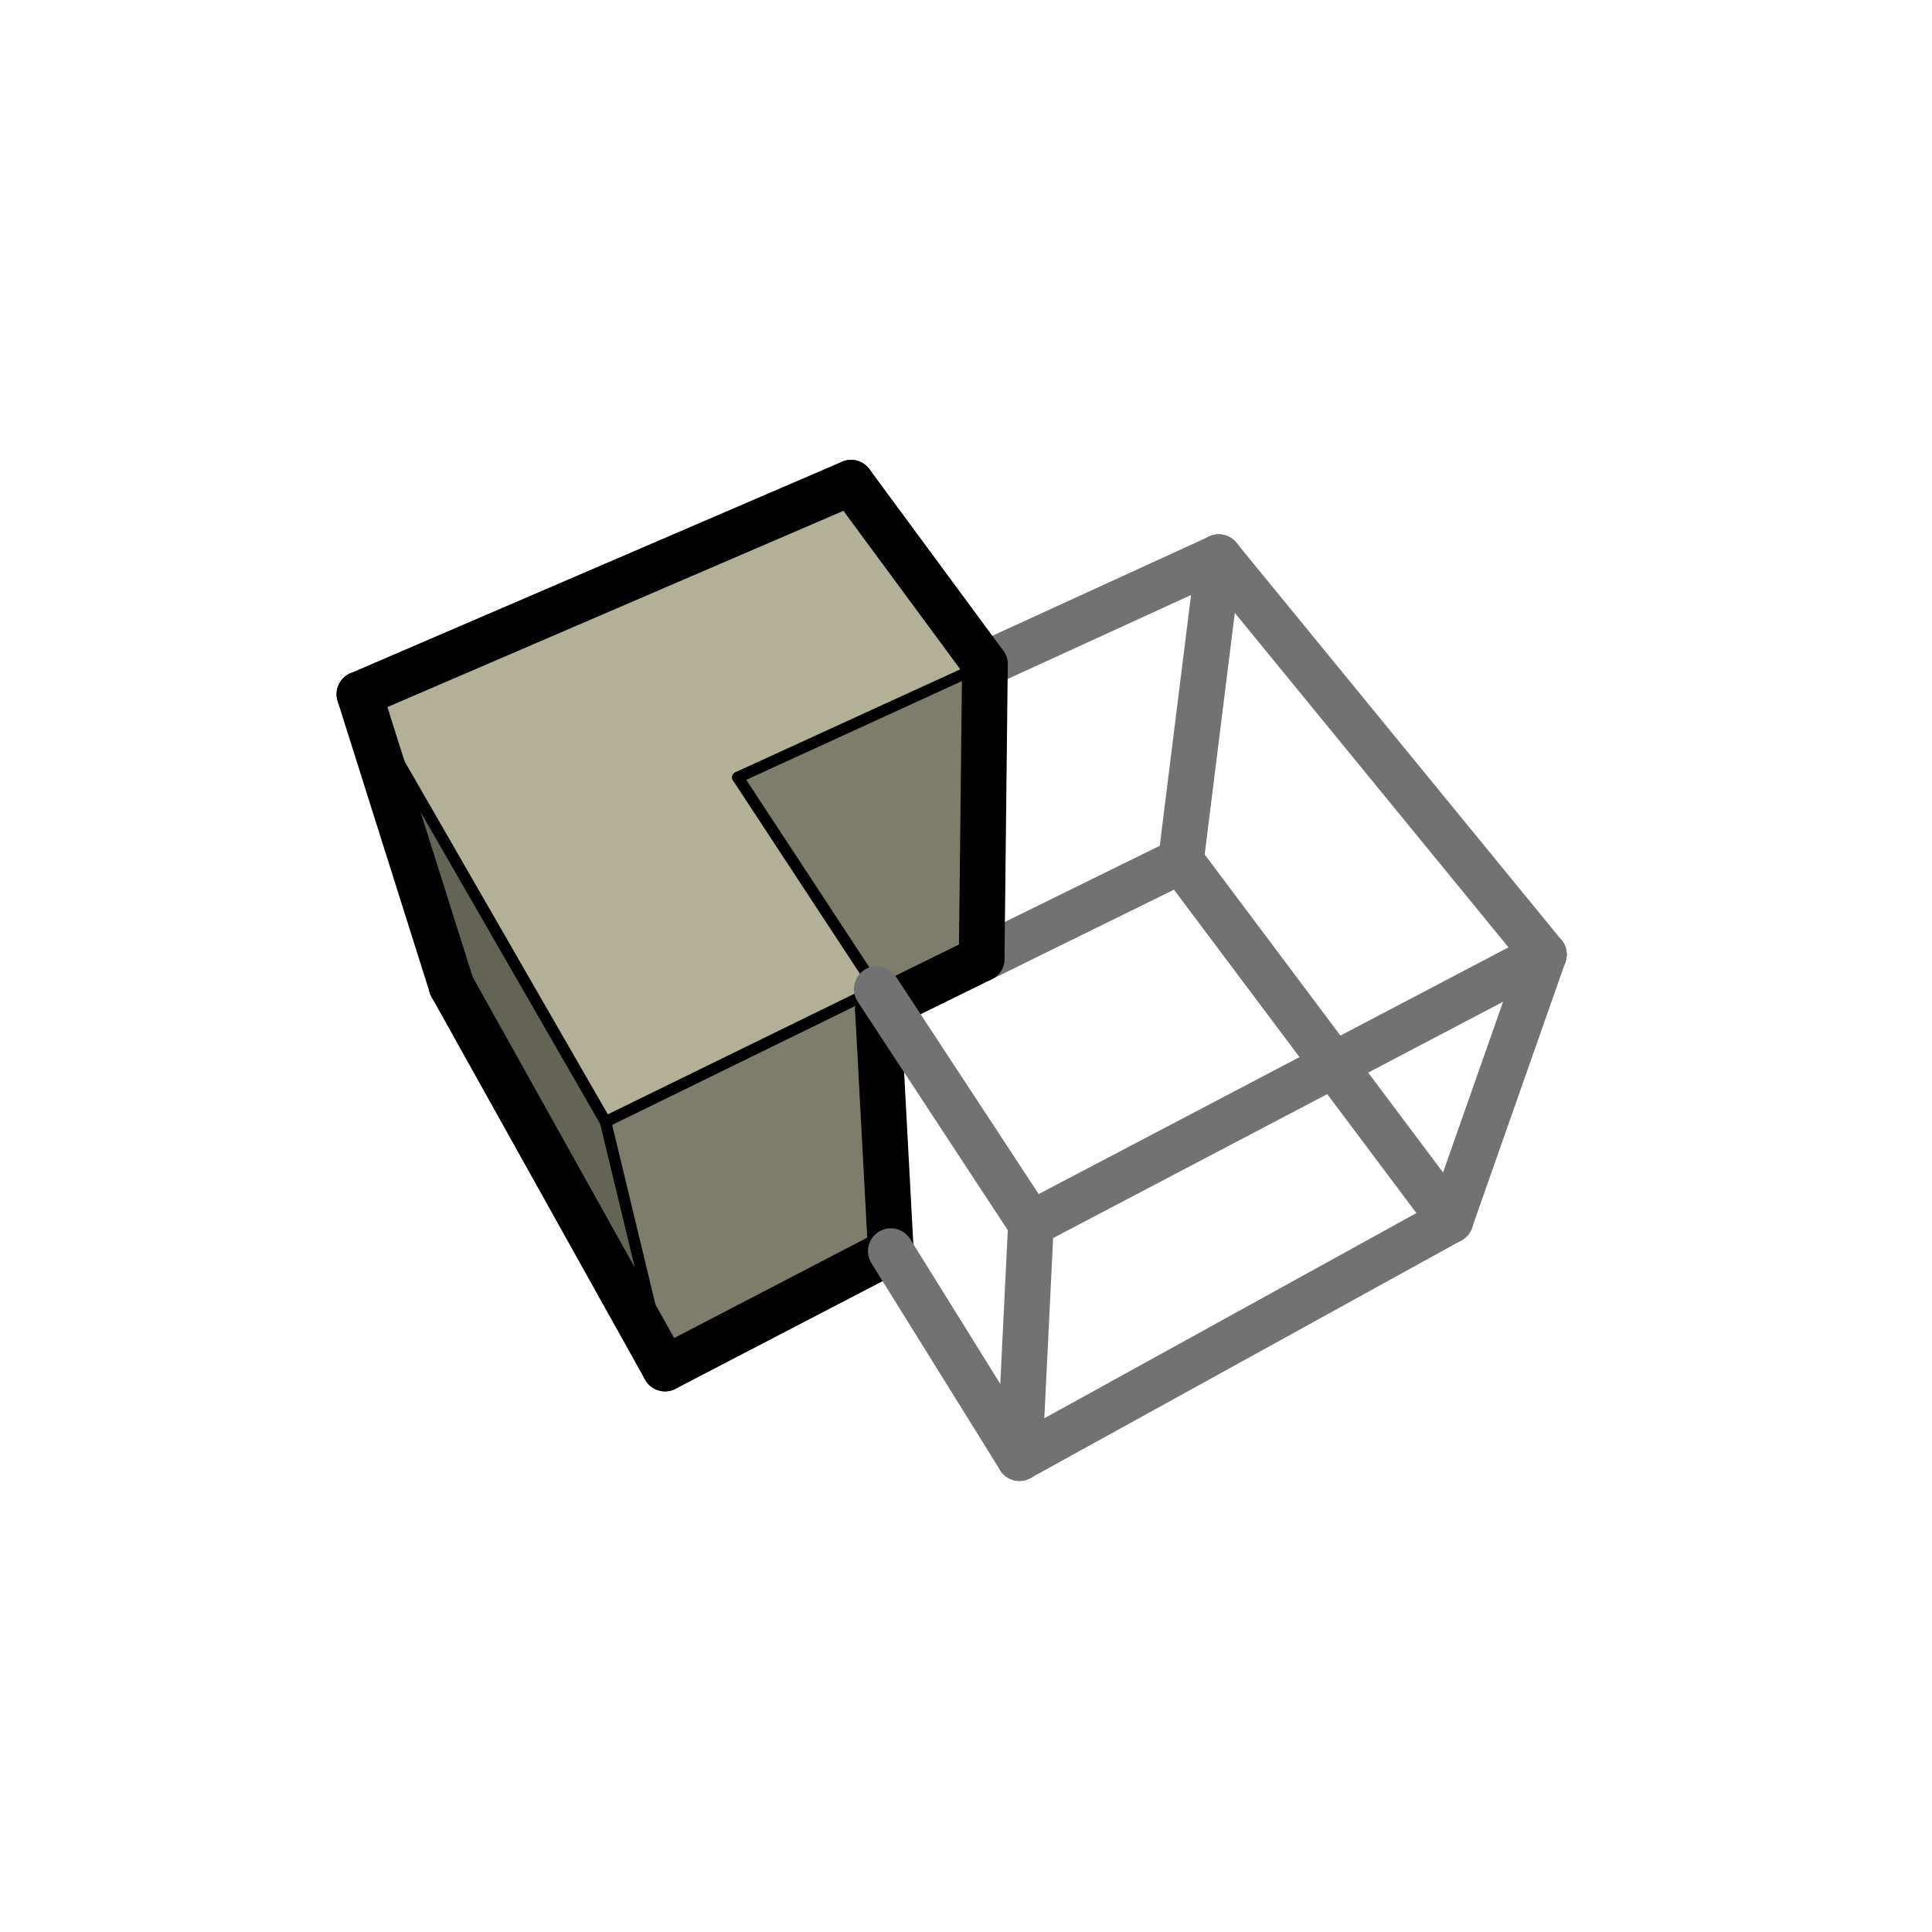
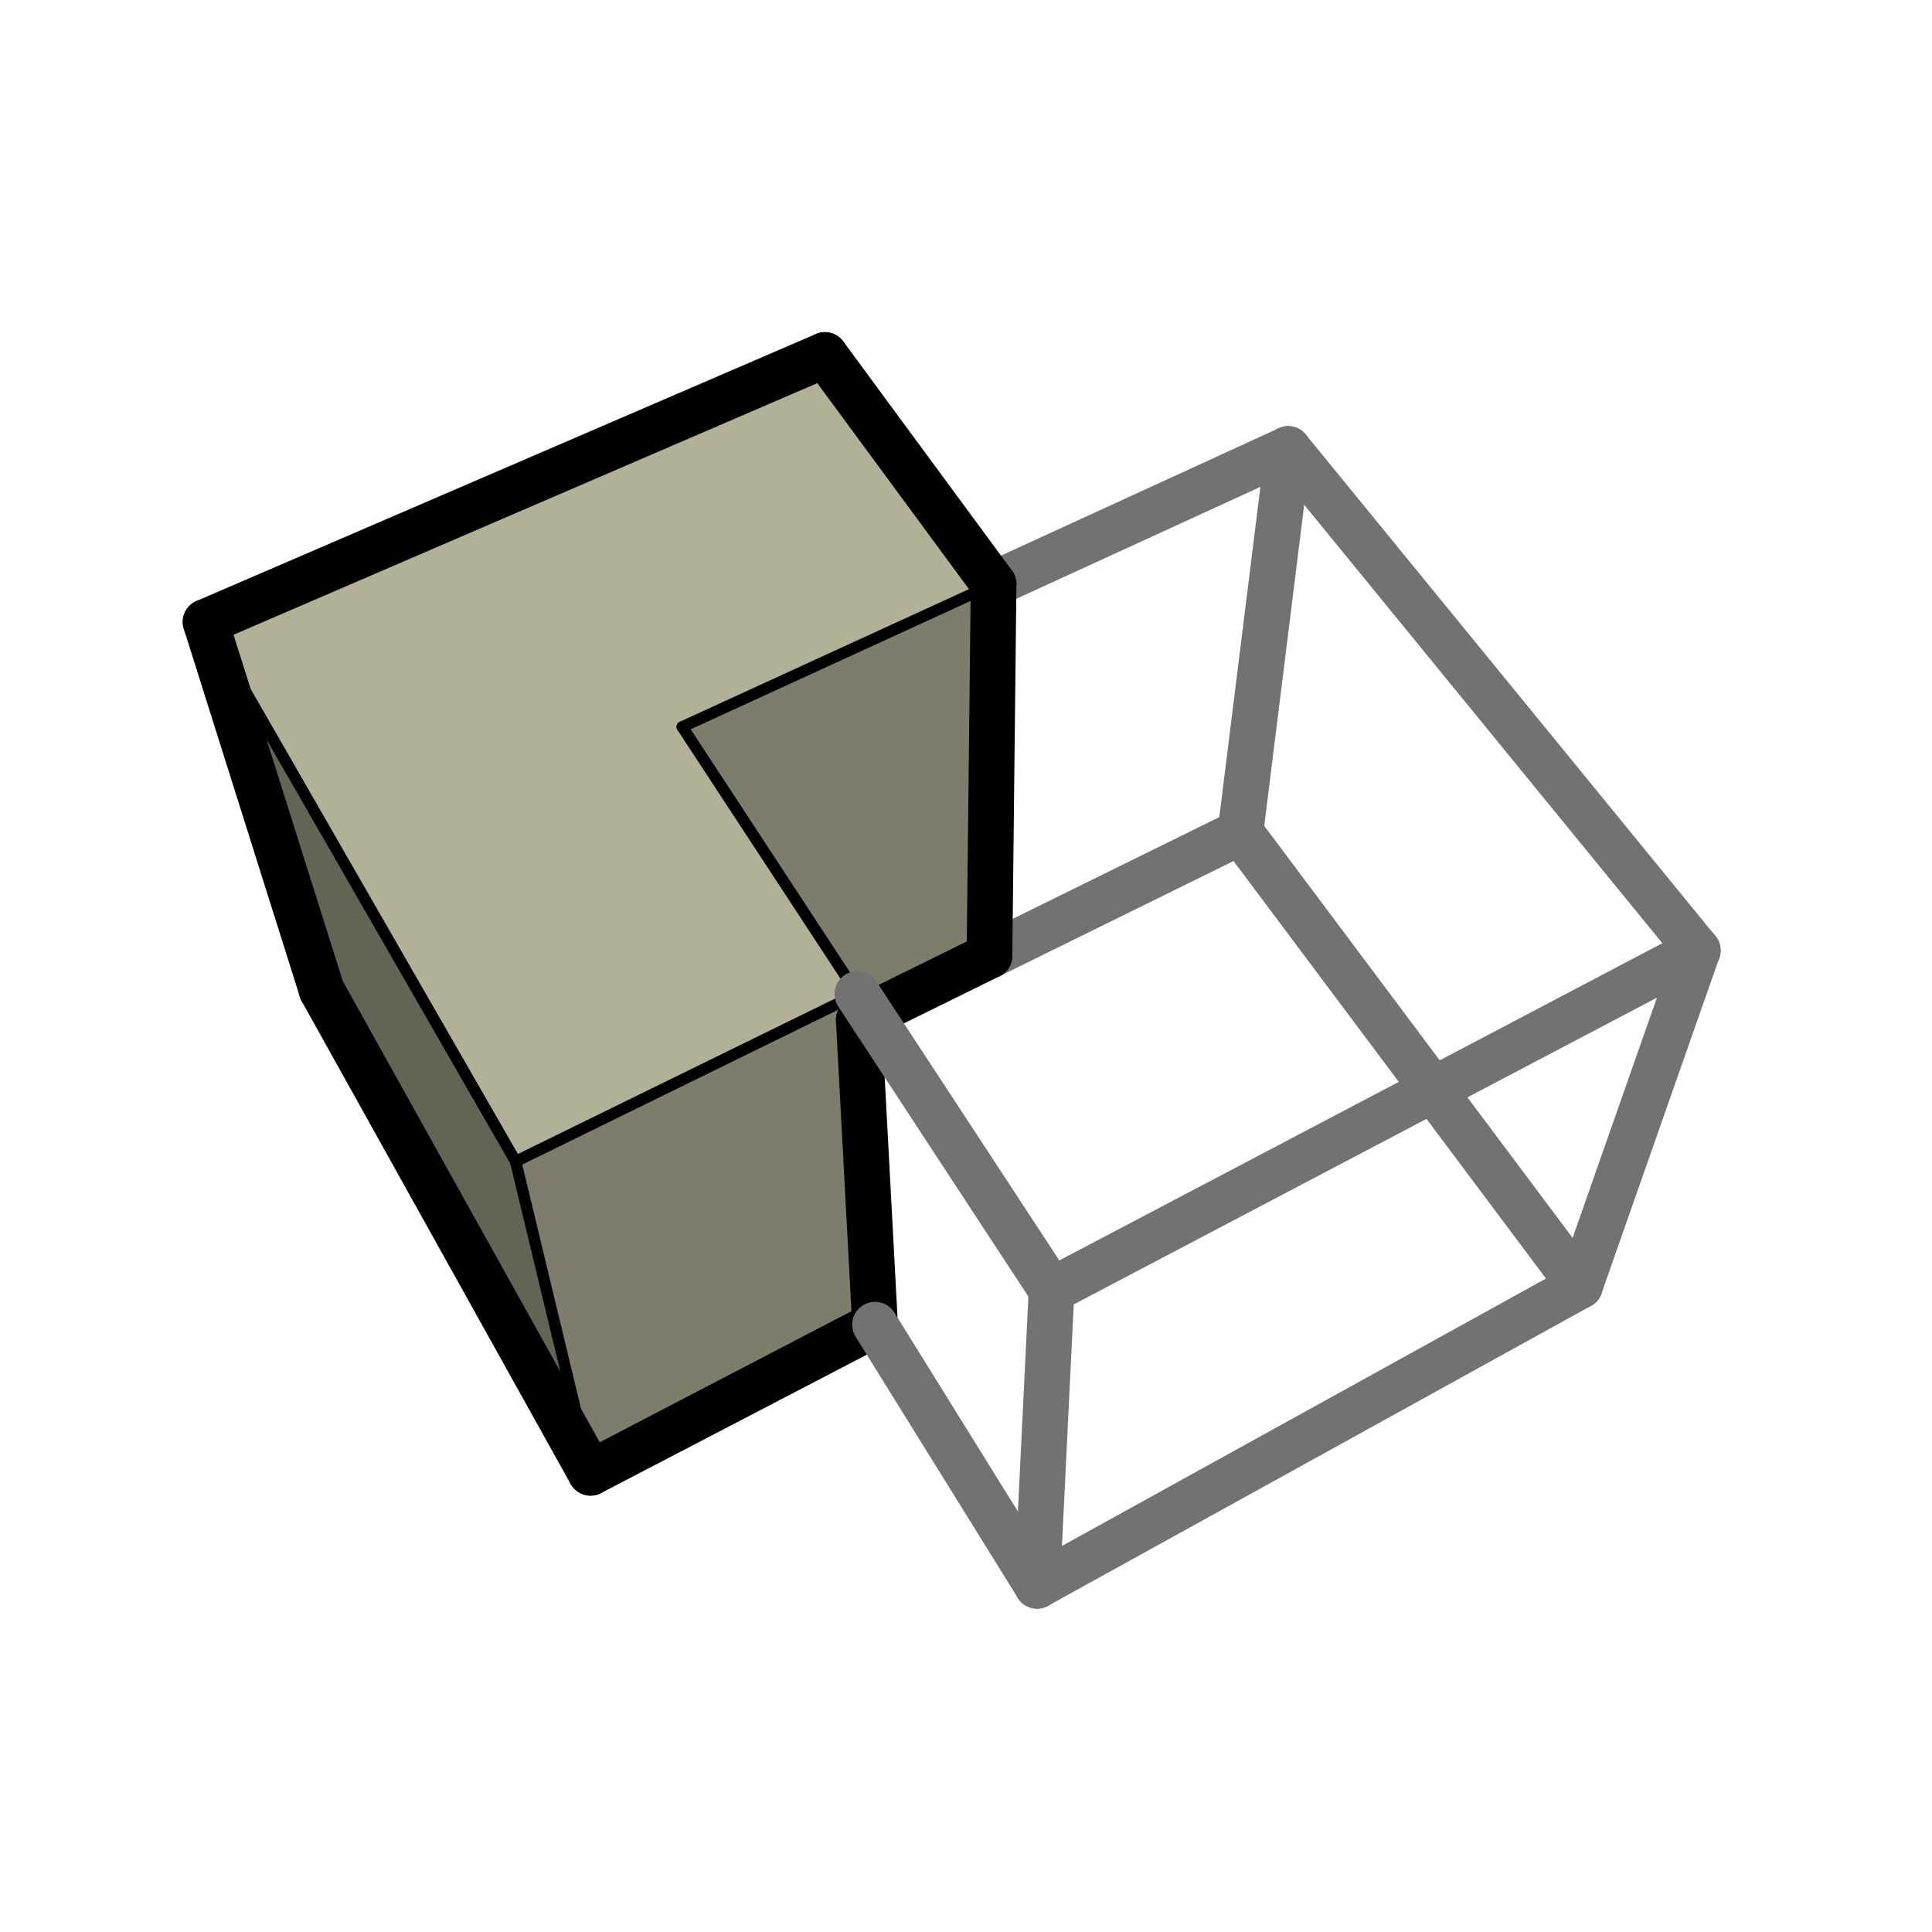
<svg xmlns="http://www.w3.org/2000/svg" viewBox="0 0 451.25 451.25" height="451.25" width="451.25" xml:space="preserve" version="1.1" id="svg2">
  <defs id="defs6" />
  <g transform="matrix(1.25,0,0,-1.25,0,451.25)" id="g10">
-     <path id="path52" style="fill:none;stroke:#727272;stroke-width:8.534;stroke-linecap:round;stroke-linejoin:round;stroke-miterlimit:10;stroke-dasharray:none;stroke-opacity:1" d="M 184.04,236.88 227.726,256.883" />
-     <path id="path76" style="fill:none;stroke:#727272;stroke-width:8.534;stroke-linecap:round;stroke-linejoin:round;stroke-miterlimit:10;stroke-dasharray:none;stroke-opacity:1" d="M 183.427,181.848 220.653,200.15" />
-     <path id="path12" style="fill:#646455;fill-opacity:1;fill-rule:nonzero;stroke:none;stroke-width:8.534;stroke-linecap:round;stroke-linejoin:round;stroke-miterlimit:10;stroke-dasharray:none" d="M 124.26,105.286 84.382,176.75 67.156,231.277 113.146,151.388 124.26,105.286 Z" />
-     <path id="path14" style="fill:#7e7d6b;fill-opacity:1;fill-rule:nonzero;stroke:none;stroke-width:8.534;stroke-linecap:round;stroke-linejoin:round;stroke-miterlimit:10;stroke-dasharray:none" d="M 124.26,105.286 113.146,151.388 163.834,176.184 164.041,172.318 166.454,127.221 124.26,105.286 Z" />
-     <path id="path16" style="fill:#b2b197;fill-opacity:1;fill-rule:nonzero;stroke:none;stroke-width:8.534;stroke-linecap:round;stroke-linejoin:round;stroke-miterlimit:10;stroke-dasharray:none" d="M 113.146,151.388 67.156,231.277 159.021,270.808 184.04,236.88 137.866,215.738 163.834,176.184 113.146,151.388 Z" />
-     <path id="path18" style="fill:#7e7d6b;fill-opacity:1;fill-rule:nonzero;stroke:none;stroke-width:8.534;stroke-linecap:round;stroke-linejoin:round;stroke-miterlimit:10;stroke-dasharray:none" d="M 184.04,236.88 183.427,181.848 164.041,172.318 163.834,176.184 137.866,215.738 184.04,236.88 Z" />
-     <path id="path20" style="fill:none;stroke:#000000;stroke-width:8.534;stroke-linecap:round;stroke-linejoin:round;stroke-miterlimit:10;stroke-dasharray:none;stroke-opacity:1" d="M 124.26,105.286 84.382,176.75" />
-     <path id="path22" style="fill:none;stroke:#000000;stroke-width:2.134;stroke-linecap:round;stroke-linejoin:round;stroke-miterlimit:10;stroke-dasharray:none;stroke-opacity:1" d="M 124.26,105.286 113.146,151.388" />
-     <path id="path24" style="fill:none;stroke:#000000;stroke-width:2.134;stroke-linecap:round;stroke-linejoin:round;stroke-miterlimit:10;stroke-dasharray:none;stroke-opacity:1" d="M 113.146,151.388 67.156,231.277" />
-     <path id="path26" style="fill:none;stroke:#000000;stroke-width:8.534;stroke-linecap:round;stroke-linejoin:round;stroke-miterlimit:10;stroke-dasharray:none;stroke-opacity:1" d="M 84.382,176.75 67.156,231.277" />
-     <path id="path28" style="fill:none;stroke:#000000;stroke-width:8.534;stroke-linecap:round;stroke-linejoin:round;stroke-miterlimit:10;stroke-dasharray:none;stroke-opacity:1" d="M 67.156,231.277 159.021,270.808" />
-     <path id="path30" style="fill:none;stroke:#000000;stroke-width:8.534;stroke-linecap:round;stroke-linejoin:round;stroke-miterlimit:10;stroke-dasharray:none;stroke-opacity:1" d="M 159.021,270.808 184.04,236.88" />
-     <path id="path32" style="fill:none;stroke:#000000;stroke-width:8.534;stroke-linecap:round;stroke-linejoin:round;stroke-miterlimit:10;stroke-dasharray:none;stroke-opacity:1" d="M 184.04,236.88 183.427,181.848" />
-     <path id="path34" style="fill:none;stroke:#000000;stroke-width:2.134;stroke-linecap:round;stroke-linejoin:round;stroke-miterlimit:10;stroke-dasharray:none;stroke-opacity:1" d="M 137.866,215.738 184.04,236.88" />
-     <path id="path36" style="fill:none;stroke:#000000;stroke-width:8.534;stroke-linecap:round;stroke-linejoin:round;stroke-miterlimit:10;stroke-dasharray:none;stroke-opacity:1" d="M 164.041,172.318 183.427,181.848" />
-     <path id="path38" style="fill:none;stroke:#000000;stroke-width:2.134;stroke-linecap:round;stroke-linejoin:round;stroke-miterlimit:10;stroke-dasharray:none;stroke-opacity:1" d="M 163.834,176.184 137.866,215.738" />
-     <path id="path40" style="fill:none;stroke:#000000;stroke-width:8.534;stroke-linecap:round;stroke-linejoin:round;stroke-miterlimit:10;stroke-dasharray:none;stroke-opacity:1" d="M 166.454,127.221 124.26,105.286" />
-     <path id="path42" style="fill:none;stroke:#000000;stroke-width:2.134;stroke-linecap:round;stroke-linejoin:round;stroke-miterlimit:10;stroke-dasharray:none;stroke-opacity:1" d="M 163.834,176.184 113.146,151.388" />
-     <path id="path46" style="fill:none;stroke:#000000;stroke-width:8.534;stroke-linecap:round;stroke-linejoin:round;stroke-miterlimit:10;stroke-dasharray:none;stroke-opacity:1" d="M 164.041,172.318 166.454,127.221" />
-     <path id="path58" style="fill:none;stroke:#727272;stroke-width:8.534;stroke-linecap:round;stroke-linejoin:round;stroke-miterlimit:10;stroke-dasharray:none;stroke-opacity:1" d="M 163.834,176.184 192.639,132.31" />
-     <path id="path64" style="fill:none;stroke:#727272;stroke-width:8.534;stroke-linecap:round;stroke-linejoin:round;stroke-miterlimit:10;stroke-dasharray:none;stroke-opacity:1" d="M 288.478,182.639 192.639,132.31" />
-     <path id="path70" style="fill:none;stroke:#727272;stroke-width:8.534;stroke-linecap:round;stroke-linejoin:round;stroke-miterlimit:10;stroke-dasharray:none;stroke-opacity:1" d="M 227.726,256.883 288.478,182.639" />
-     <path id="path80" style="fill:none;stroke:#727272;stroke-width:8.534;stroke-linecap:round;stroke-linejoin:round;stroke-miterlimit:10;stroke-dasharray:none;stroke-opacity:1" d="M 166.454,127.221 190.497,88.559" />
-     <path id="path86" style="fill:none;stroke:#727272;stroke-width:8.534;stroke-linecap:round;stroke-linejoin:round;stroke-miterlimit:10;stroke-dasharray:none;stroke-opacity:1" d="M 271.015,132.966 190.497,88.559" />
-     <path id="path92" style="fill:none;stroke:#727272;stroke-width:8.534;stroke-linecap:round;stroke-linejoin:round;stroke-miterlimit:10;stroke-dasharray:none;stroke-opacity:1" d="M 220.653,200.15 271.015,132.966" />
-     <path id="path94" style="fill:none;stroke:#727272;stroke-width:8.534;stroke-linecap:round;stroke-linejoin:round;stroke-miterlimit:10;stroke-dasharray:none;stroke-opacity:1" d="M 227.726,256.883 220.653,200.15" />
-     <path id="path96" style="fill:none;stroke:#727272;stroke-width:8.534;stroke-linecap:round;stroke-linejoin:round;stroke-miterlimit:10;stroke-dasharray:none;stroke-opacity:1" d="M 192.639,132.31 190.497,88.559" />
-     <path id="path98" style="fill:none;stroke:#727272;stroke-width:8.534;stroke-linecap:round;stroke-linejoin:round;stroke-miterlimit:10;stroke-dasharray:none;stroke-opacity:1" d="M 288.478,182.639 271.015,132.966" />
+     <path id="path52" style="fill:none;stroke:#727272;stroke-width:8.534;stroke-linecap:round;stroke-linejoin:round;stroke-miterlimit:10;stroke-dasharray:none;stroke-opacity:1" d="M 185.657,251.857 240.691,277.098" />
+     <path id="path76" style="fill:none;stroke:#727272;stroke-width:8.534;stroke-linecap:round;stroke-linejoin:round;stroke-miterlimit:10;stroke-dasharray:none;stroke-opacity:1" d="M 184.884,182.415 231.78,205.509" />
+     <path id="path12" style="fill:#646455;fill-opacity:1;fill-rule:nonzero;stroke:none;stroke-width:8.534;stroke-linecap:round;stroke-linejoin:round;stroke-miterlimit:10;stroke-dasharray:none" d="M 110.348,85.805 60.111,175.982 38.41,244.787 96.347,143.979 110.348,85.805 Z" />
+     <path id="path14" style="fill:#7e7d6b;fill-opacity:1;fill-rule:nonzero;stroke:none;stroke-width:8.534;stroke-linecap:round;stroke-linejoin:round;stroke-miterlimit:10;stroke-dasharray:none" d="M 110.348,85.805 96.347,143.979 160.202,175.268 160.463,170.389 163.502,113.483 110.348,85.805 Z" />
+     <path id="path16" style="fill:#b2b197;fill-opacity:1;fill-rule:nonzero;stroke:none;stroke-width:8.534;stroke-linecap:round;stroke-linejoin:round;stroke-miterlimit:10;stroke-dasharray:none" d="M 96.347,143.979 38.41,244.787 154.138,294.67 185.657,251.857 127.488,225.179 160.202,175.268 96.347,143.979 Z" />
+     <path id="path18" style="fill:#7e7d6b;fill-opacity:1;fill-rule:nonzero;stroke:none;stroke-width:8.534;stroke-linecap:round;stroke-linejoin:round;stroke-miterlimit:10;stroke-dasharray:none" d="M 185.657,251.857 184.884,182.415 160.463,170.389 160.202,175.268 127.488,225.179 185.657,251.857 Z" />
+     <path id="path20" style="fill:none;stroke:#000000;stroke-width:8.534;stroke-linecap:round;stroke-linejoin:round;stroke-miterlimit:10;stroke-dasharray:none;stroke-opacity:1" d="M 110.348,85.805 60.111,175.982" />
+     <path id="path22" style="fill:none;stroke:#000000;stroke-width:2.134;stroke-linecap:round;stroke-linejoin:round;stroke-miterlimit:10;stroke-dasharray:none;stroke-opacity:1" d="M 110.348,85.805 96.347,143.979" />
+     <path id="path24" style="fill:none;stroke:#000000;stroke-width:2.134;stroke-linecap:round;stroke-linejoin:round;stroke-miterlimit:10;stroke-dasharray:none;stroke-opacity:1" d="M 96.347,143.979 38.41,244.787" />
+     <path id="path26" style="fill:none;stroke:#000000;stroke-width:8.534;stroke-linecap:round;stroke-linejoin:round;stroke-miterlimit:10;stroke-dasharray:none;stroke-opacity:1" d="M 60.111,175.982 38.41,244.787" />
+     <path id="path28" style="fill:none;stroke:#000000;stroke-width:8.534;stroke-linecap:round;stroke-linejoin:round;stroke-miterlimit:10;stroke-dasharray:none;stroke-opacity:1" d="M 38.41,244.787 154.138,294.67" />
+     <path id="path30" style="fill:none;stroke:#000000;stroke-width:8.534;stroke-linecap:round;stroke-linejoin:round;stroke-miterlimit:10;stroke-dasharray:none;stroke-opacity:1" d="M 154.138,294.67 185.657,251.857" />
+     <path id="path32" style="fill:none;stroke:#000000;stroke-width:8.534;stroke-linecap:round;stroke-linejoin:round;stroke-miterlimit:10;stroke-dasharray:none;stroke-opacity:1" d="M 185.657,251.857 184.884,182.415" />
+     <path id="path34" style="fill:none;stroke:#000000;stroke-width:2.134;stroke-linecap:round;stroke-linejoin:round;stroke-miterlimit:10;stroke-dasharray:none;stroke-opacity:1" d="M 127.488,225.179 185.657,251.857" />
+     <path id="path36" style="fill:none;stroke:#000000;stroke-width:8.534;stroke-linecap:round;stroke-linejoin:round;stroke-miterlimit:10;stroke-dasharray:none;stroke-opacity:1" d="M 160.463,170.389 184.884,182.415" />
+     <path id="path38" style="fill:none;stroke:#000000;stroke-width:2.134;stroke-linecap:round;stroke-linejoin:round;stroke-miterlimit:10;stroke-dasharray:none;stroke-opacity:1" d="M 160.202,175.268 127.488,225.179" />
+     <path id="path40" style="fill:none;stroke:#000000;stroke-width:8.534;stroke-linecap:round;stroke-linejoin:round;stroke-miterlimit:10;stroke-dasharray:none;stroke-opacity:1" d="M 163.502,113.483 110.348,85.805" />
+     <path id="path42" style="fill:none;stroke:#000000;stroke-width:2.134;stroke-linecap:round;stroke-linejoin:round;stroke-miterlimit:10;stroke-dasharray:none;stroke-opacity:1" d="M 160.202,175.268 96.347,143.979" />
+     <path id="path46" style="fill:none;stroke:#000000;stroke-width:8.534;stroke-linecap:round;stroke-linejoin:round;stroke-miterlimit:10;stroke-dasharray:none;stroke-opacity:1" d="M 160.463,170.389 163.502,113.483" />
+     <path id="path58" style="fill:none;stroke:#727272;stroke-width:8.534;stroke-linecap:round;stroke-linejoin:round;stroke-miterlimit:10;stroke-dasharray:none;stroke-opacity:1" d="M 160.202,175.268 196.489,119.905" />
+     <path id="path64" style="fill:none;stroke:#727272;stroke-width:8.534;stroke-linecap:round;stroke-linejoin:round;stroke-miterlimit:10;stroke-dasharray:none;stroke-opacity:1" d="M 317.224,183.413 196.489,119.905" />
+     <path id="path70" style="fill:none;stroke:#727272;stroke-width:8.534;stroke-linecap:round;stroke-linejoin:round;stroke-miterlimit:10;stroke-dasharray:none;stroke-opacity:1" d="M 240.691,277.098 317.224,183.413" />
+     <path id="path80" style="fill:none;stroke:#727272;stroke-width:8.534;stroke-linecap:round;stroke-linejoin:round;stroke-miterlimit:10;stroke-dasharray:none;stroke-opacity:1" d="M 163.502,113.483 193.791,64.697" />
+     <path id="path86" style="fill:none;stroke:#727272;stroke-width:8.534;stroke-linecap:round;stroke-linejoin:round;stroke-miterlimit:10;stroke-dasharray:none;stroke-opacity:1" d="M 295.224,120.733 193.791,64.697" />
+     <path id="path92" style="fill:none;stroke:#727272;stroke-width:8.534;stroke-linecap:round;stroke-linejoin:round;stroke-miterlimit:10;stroke-dasharray:none;stroke-opacity:1" d="M 231.78,205.509 295.224,120.733" />
+     <path id="path94" style="fill:none;stroke:#727272;stroke-width:8.534;stroke-linecap:round;stroke-linejoin:round;stroke-miterlimit:10;stroke-dasharray:none;stroke-opacity:1" d="M 240.691,277.098 231.78,205.509" />
+     <path id="path96" style="fill:none;stroke:#727272;stroke-width:8.534;stroke-linecap:round;stroke-linejoin:round;stroke-miterlimit:10;stroke-dasharray:none;stroke-opacity:1" d="M 196.489,119.905 193.791,64.697" />
+     <path id="path98" style="fill:none;stroke:#727272;stroke-width:8.534;stroke-linecap:round;stroke-linejoin:round;stroke-miterlimit:10;stroke-dasharray:none;stroke-opacity:1" d="M 317.224,183.413 295.224,120.733" />
  </g>
</svg>
